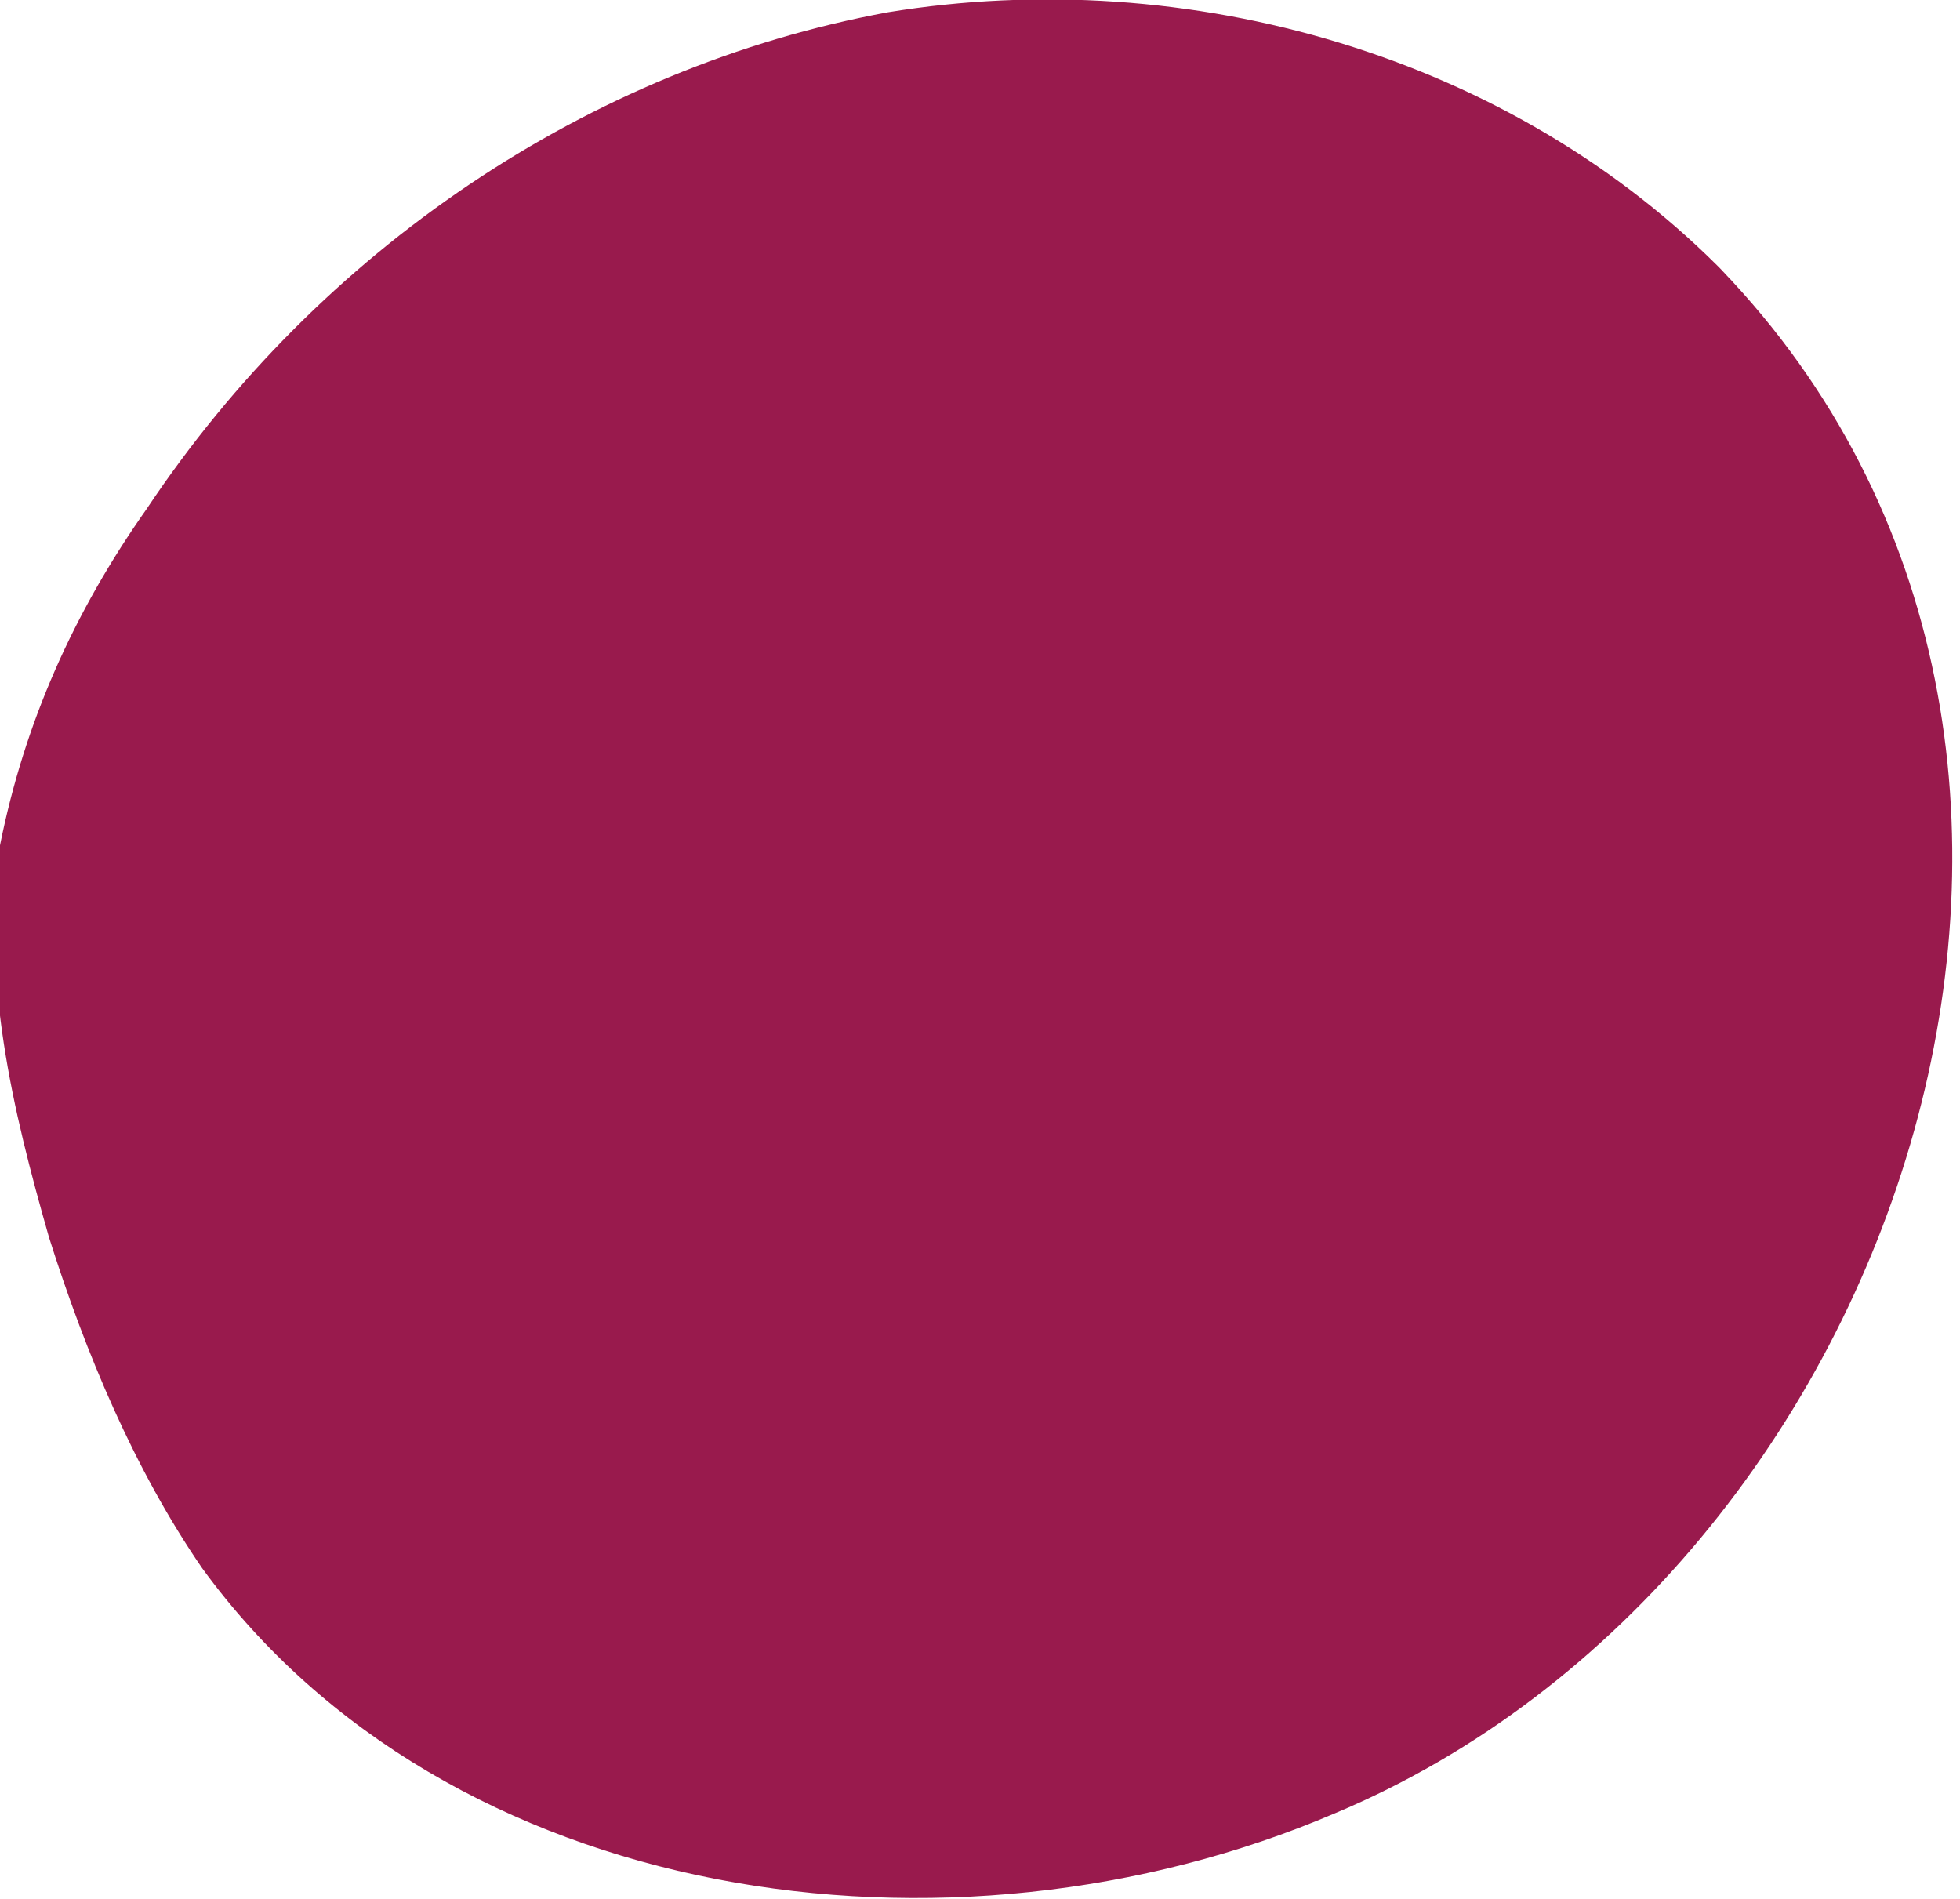
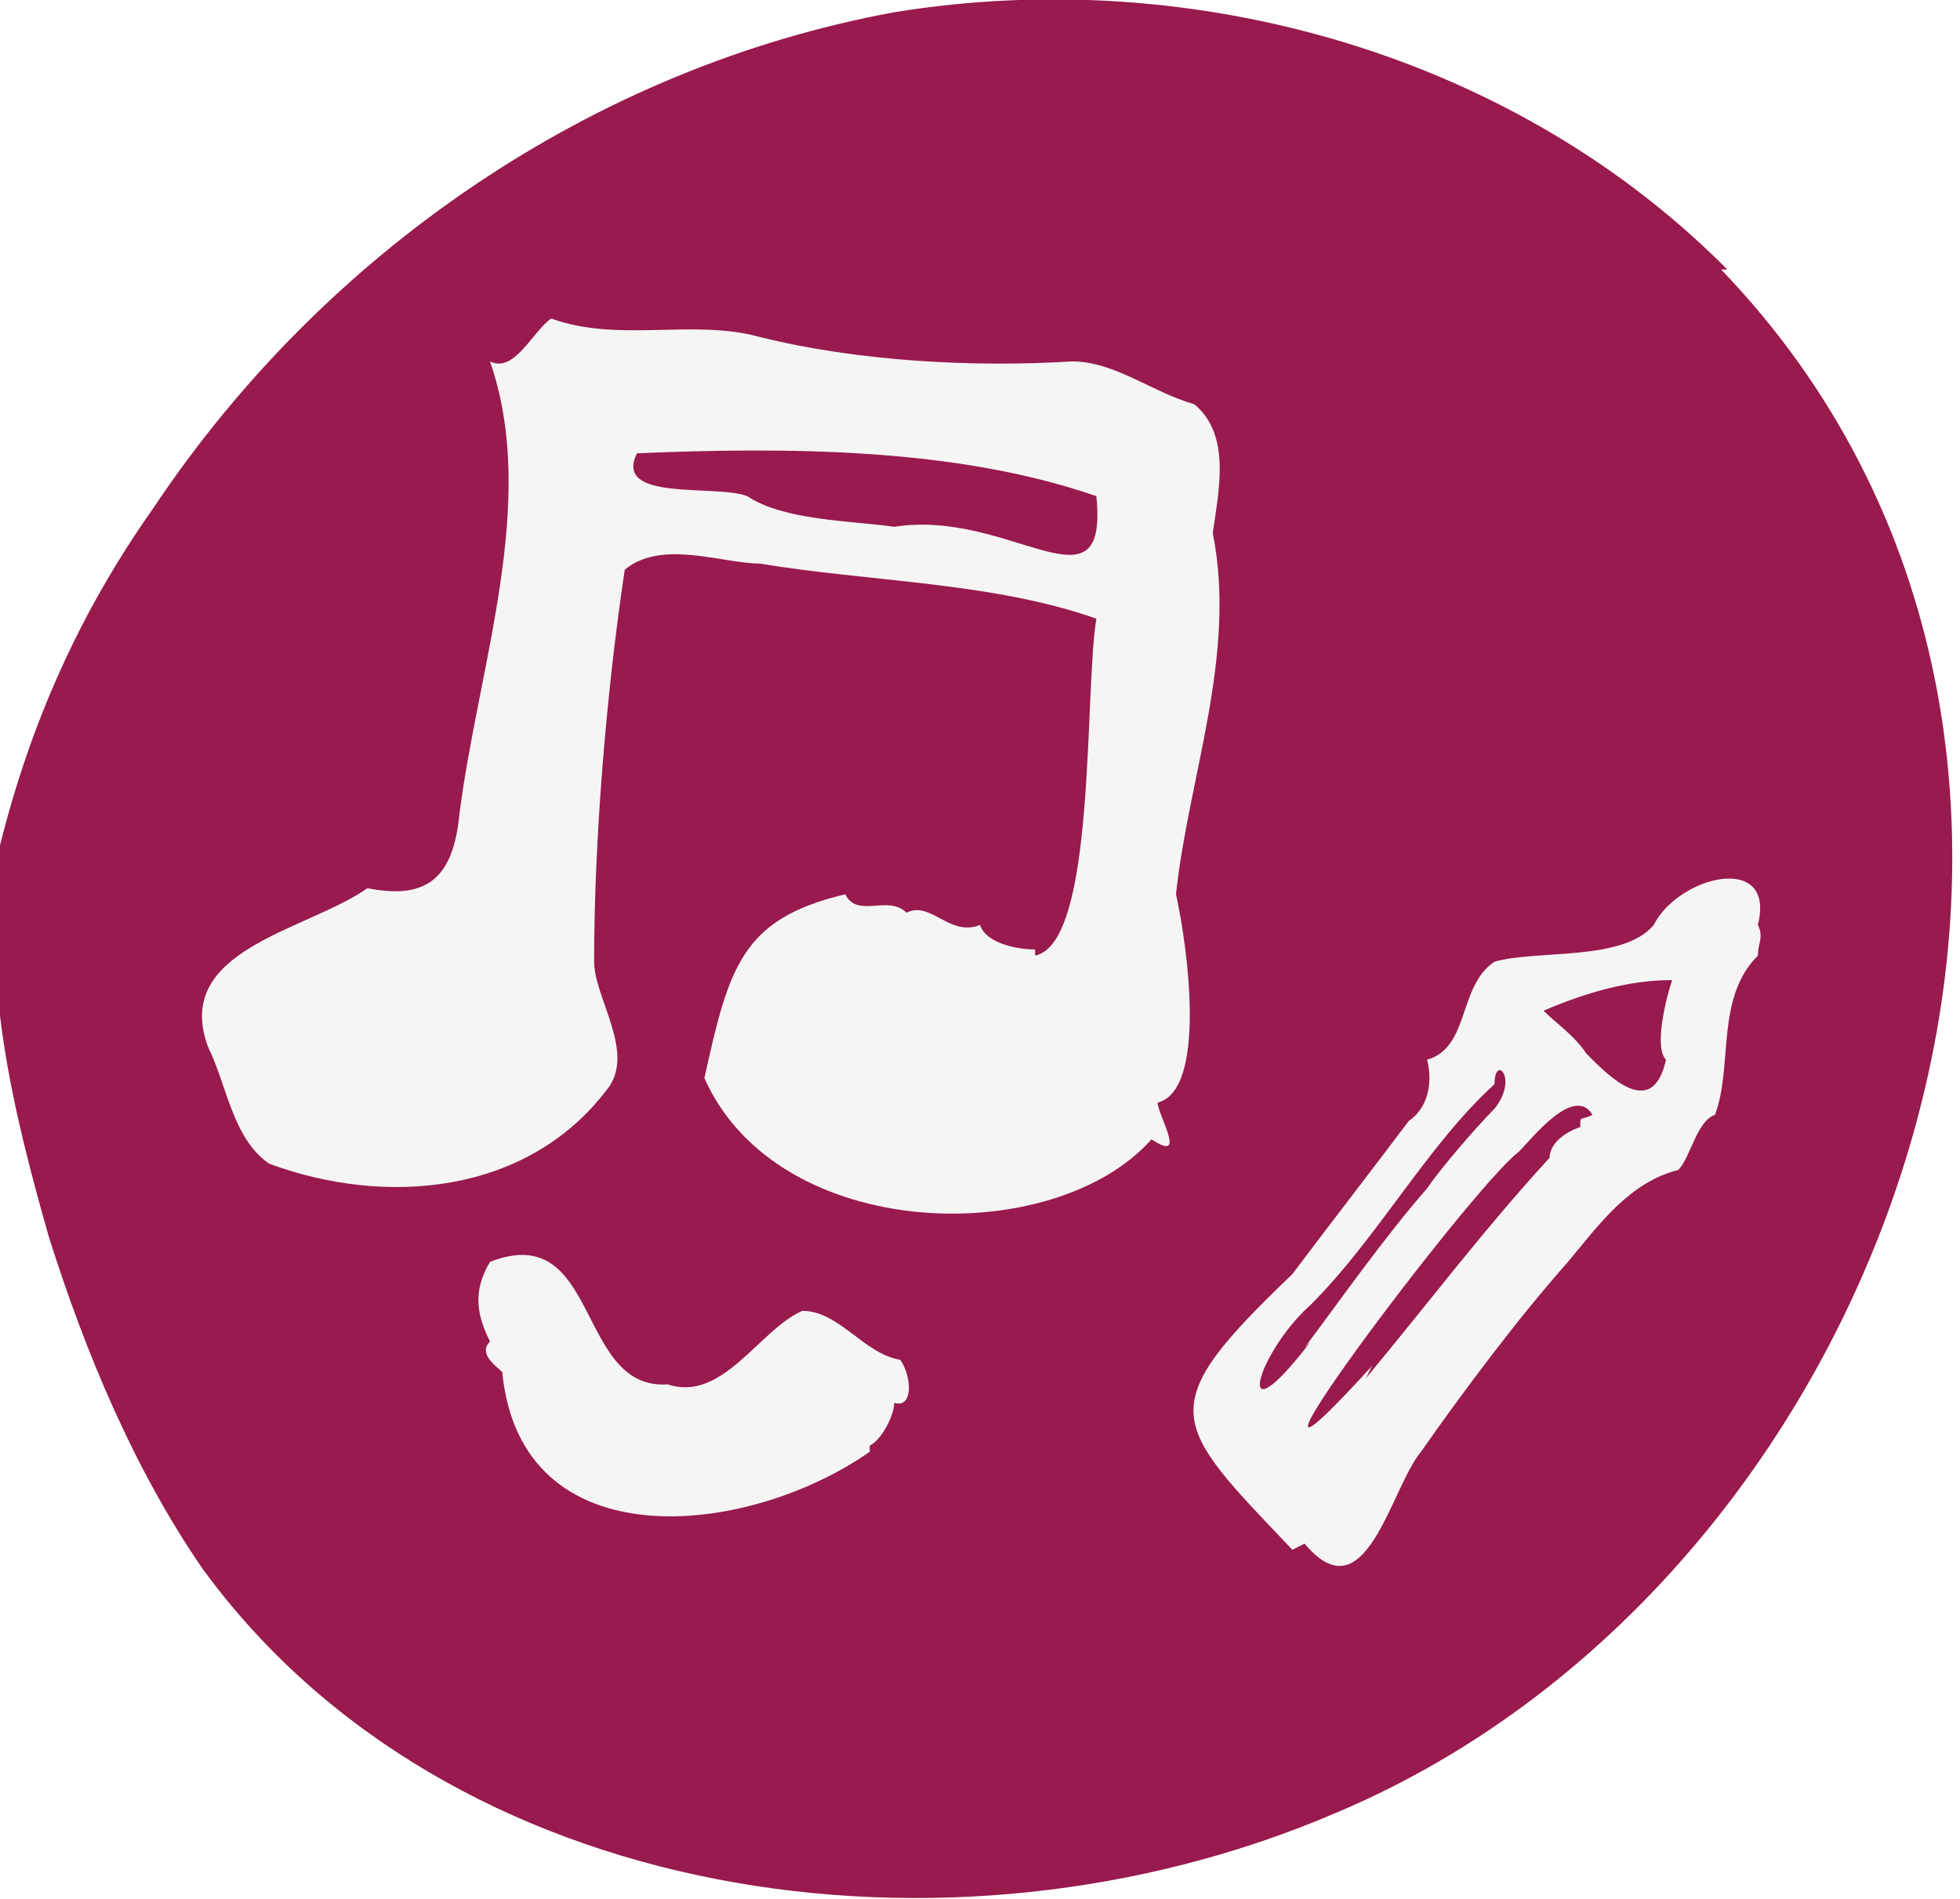
<svg xmlns="http://www.w3.org/2000/svg" id="Ebene_1" version="1.1" viewBox="0 0 32 31">
  <defs>
    <style>
      .st0 {
        fill: #991a4d;
      }
+ 
+       .st1 {
+         fill: #f5f5f5;
+       }
    </style>
  </defs>
-   <path class="st0" d="M28.2,4.5C24.7.9,19.4-.6,14.5.2c-4.9.9-9.3,3.9-12.1,8.1C1.2,10,.4,11.8,0,13.8c-.3,2.2.2,4.3.8,6.4.6,1.9,1.4,3.8,2.5,5.4,4,5.5,12.2,6.7,18.5,4,9.3-3.9,13.8-17.4,6.3-25.2Z" />
+   <path class="st0" d="M28.3,4.5C24.8.9,19.5-.6,14.6.2c-4.9.9-9.3,3.9-12.1,8.1C1.3,10,.5,11.8,0,13.8c-.3,2.2.2,4.3.8,6.4.6,1.9,1.4,3.8,2.5,5.4,4,5.5,12.2,6.7,18.5,4,9.3-3.9,13.8-17.4,6.3-25.2h.1Z" />
+   <g>
+     <path class="st1" d="M16.9,15.6c1-.2.8-4.3,1-5.5-1.7-.6-3.7-.6-5.5-.9-.6,0-1.6-.4-2.2.1-.3,2-.5,4.4-.5,6.4,0,.6.7,1.5.2,2.1-1.3,1.7-3.6,1.9-5.5,1.2-.6-.4-.7-1.3-1-1.9-.6-1.6,1.6-1.9,2.6-2.6,1,.2,1.4-.2,1.5-1.2.3-2.4,1.3-5.1.5-7.4.4.2.7-.5,1-.7,1.1.4,2.3,0,3.4.3,1.6.4,3.5.5,5.1.4.7,0,1.3.5,2,.7.6.5.4,1.4.3,2.1.4,2-.4,4-.6,5.9.2.9.5,3.2-.3,3.4,0,.2.5,1-.1.6-1.6,1.8-6.1,1.7-7.3-1,.4-1.8.6-2.6,2.3-3,.2.4.7,0,1,.3.4-.2.7.4,1.2.2.1.3.6.4.9.4ZM14.6,8.6c1.9-.3,3.5,1.5,3.3-.5-2.3-.8-5.1-.8-7.5-.7-.4.8,1.3.5,1.8.7.6.4,1.7.4,2.4.5Z" />
+     <path class="st1" d="M14.2,23.7c-2,1.4-5.7,1.8-6-1.3-.1-.1-.4-.3-.2-.5-.2-.4-.3-.8,0-1.3,1.8-.7,1.4,2.1,2.9,2,.9.3,1.5-.9,2.2-1.2.6,0,1,.7,1.6.8.2.3.2.8-.1.7,0,.2-.2.6-.4.7Z" />
+   </g>
+   <path class="st1" d="M21.1,25.3c-2-2.1-2.3-2.3,0-4.5.6-.8,1.3-1.7,1.9-2.5.3-.2.4-.6.3-1,.7-.2.5-1.2,1.1-1.6.7-.2,2.1,0,2.6-.6.4-.8,2-1.2,1.7,0,.1.2,0,.3,0,.5-.7.7-.4,1.8-.7,2.6-.3.1-.4.7-.6.9-.8.2-1.3.9-1.8,1.5-.8.9-1.7,2.1-2.4,3.1-.5.6-.9,2.7-1.9,1.5ZM26,17.3c.4.4,1,.9,1.2,0-.2-.2,0-1,.1-1.3-.7,0-1.4.2-2.1.5.2.2.5.4.7.7ZM21.3,22c.6-.8,1.3-1.8,2-2.6.2-.3.8-1,1.1-1.3.4-.5,0-.9,0-.4-1.1,1-1.9,2.5-3,3.6-.9.8-1.3,2.3,0,.6ZM22.3,22.5c1-1.2,1.9-2.4,3-3.6,0-.2.2-.4.5-.5,0-.2,0-.1.2-.2-.3-.5-1,.4-1.2.6-.8.6-5.5,6.9-2.4,3.5Z" />
</svg>
